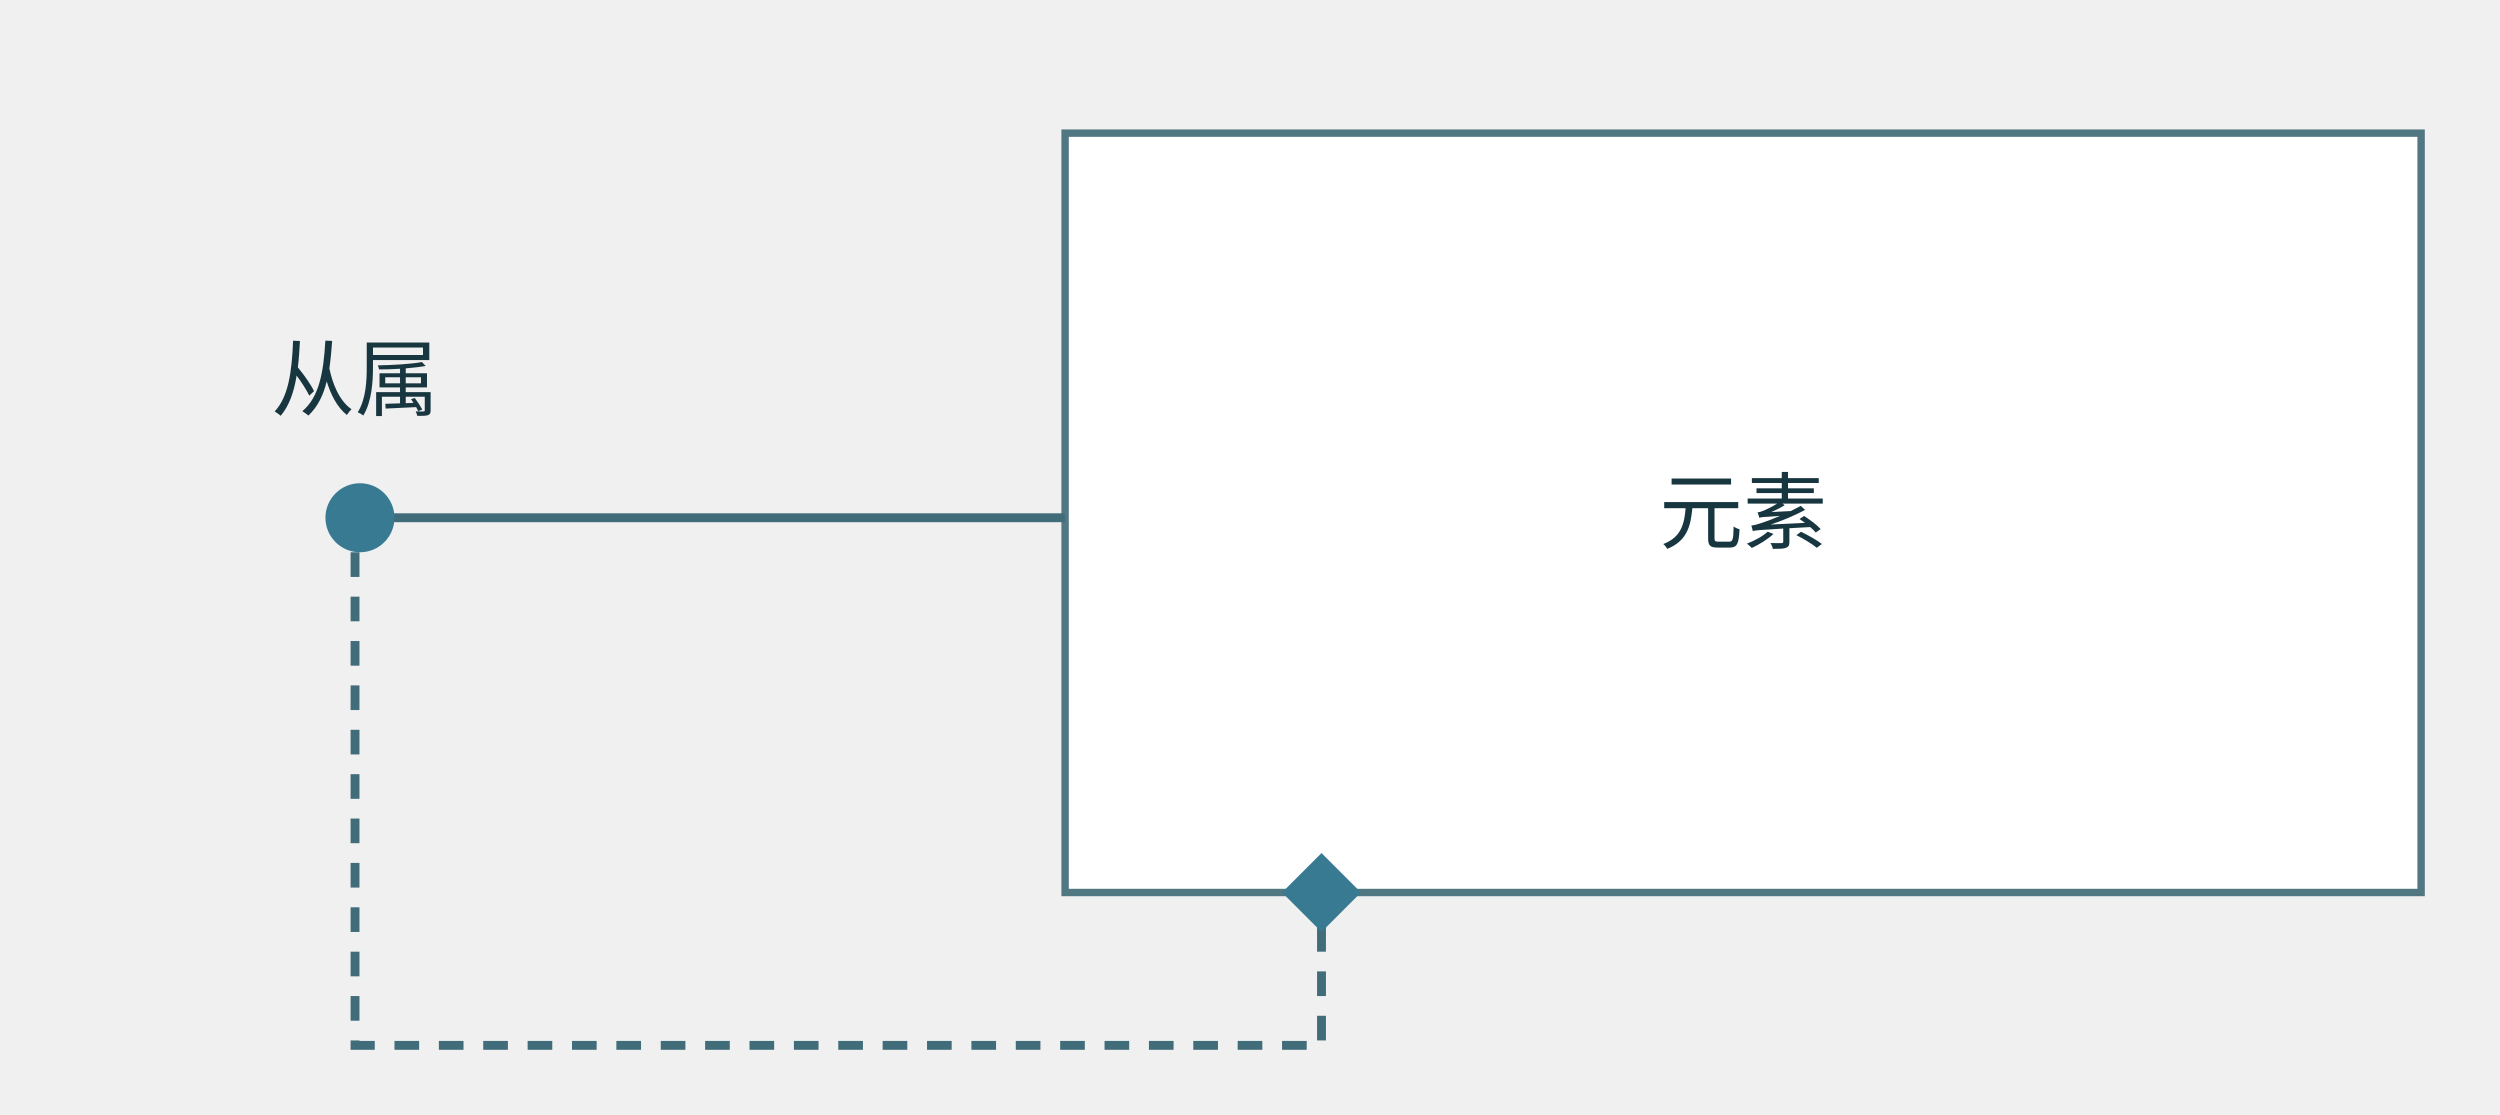
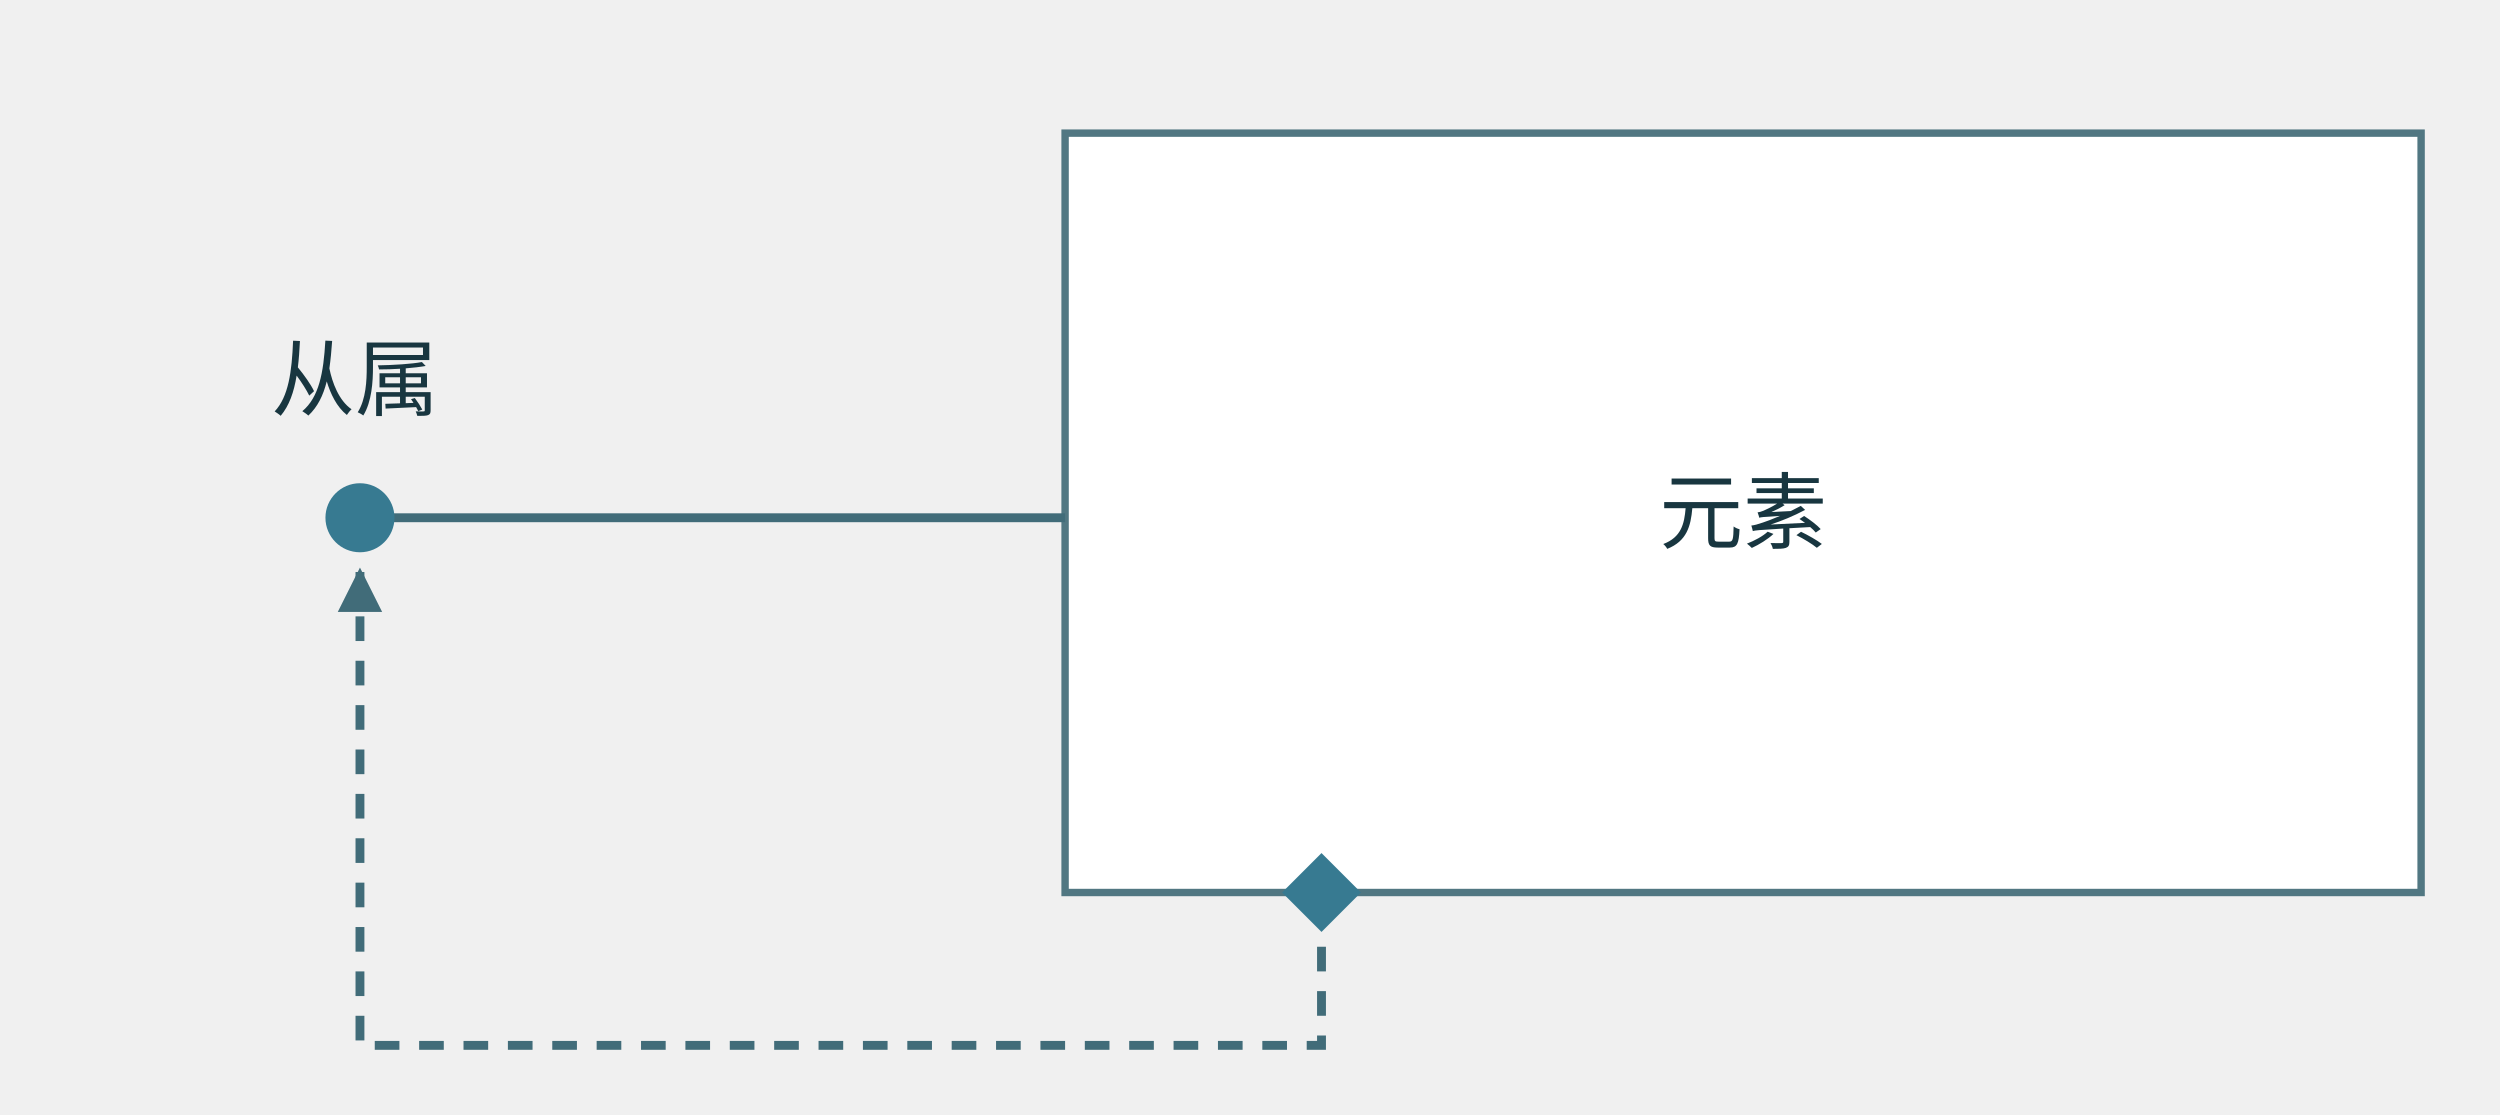
<svg xmlns="http://www.w3.org/2000/svg" viewBox="0 0 507 226" role="img" aria-labelledby="title desc">
  <defs>
    <marker id="ar" markerWidth="5" markerHeight="5" viewBox="0 0 10 10" refX="9" refY="5" orient="auto-start-reverse">
      <path d="M0 0L10 5L0 10z" fill="#416c79" />
    </marker>
  </defs>
  <g font-family="Noto Sans CJK SC, sans-serif" fill="#183640">
    <rect x="216" y="27" width="275" height="154" rx="0" fill="white" stroke="#517782" stroke-width="1.5" />
    <text x="353.5" y="110.0" text-anchor="middle" font-size="17">元素</text>
    <text x="225" y="22" text-anchor="middle" font-size="17" />
    <path d="M74 105H216" fill="none" stroke="#416c79" stroke-width="1.8" />
    <circle cx="73" cy="105" r="7" fill="#377a91" />
    <text x="72" y="83" text-anchor="middle" font-size="17">从属</text>
-     <path d="M72 112v100h196v-29" fill="none" stroke="#416c79" stroke-width="1.8" stroke-dasharray="5 4" />
+     <path d="M73 116V212H268V183" fill="none" stroke="#416c79" stroke-width="1.8" stroke-dasharray="5 4" marker-start="url(#ar)" />
    <path d="M268 173l8 8-8 8-8-8z" fill="#377a91" />
  </g>
</svg>
